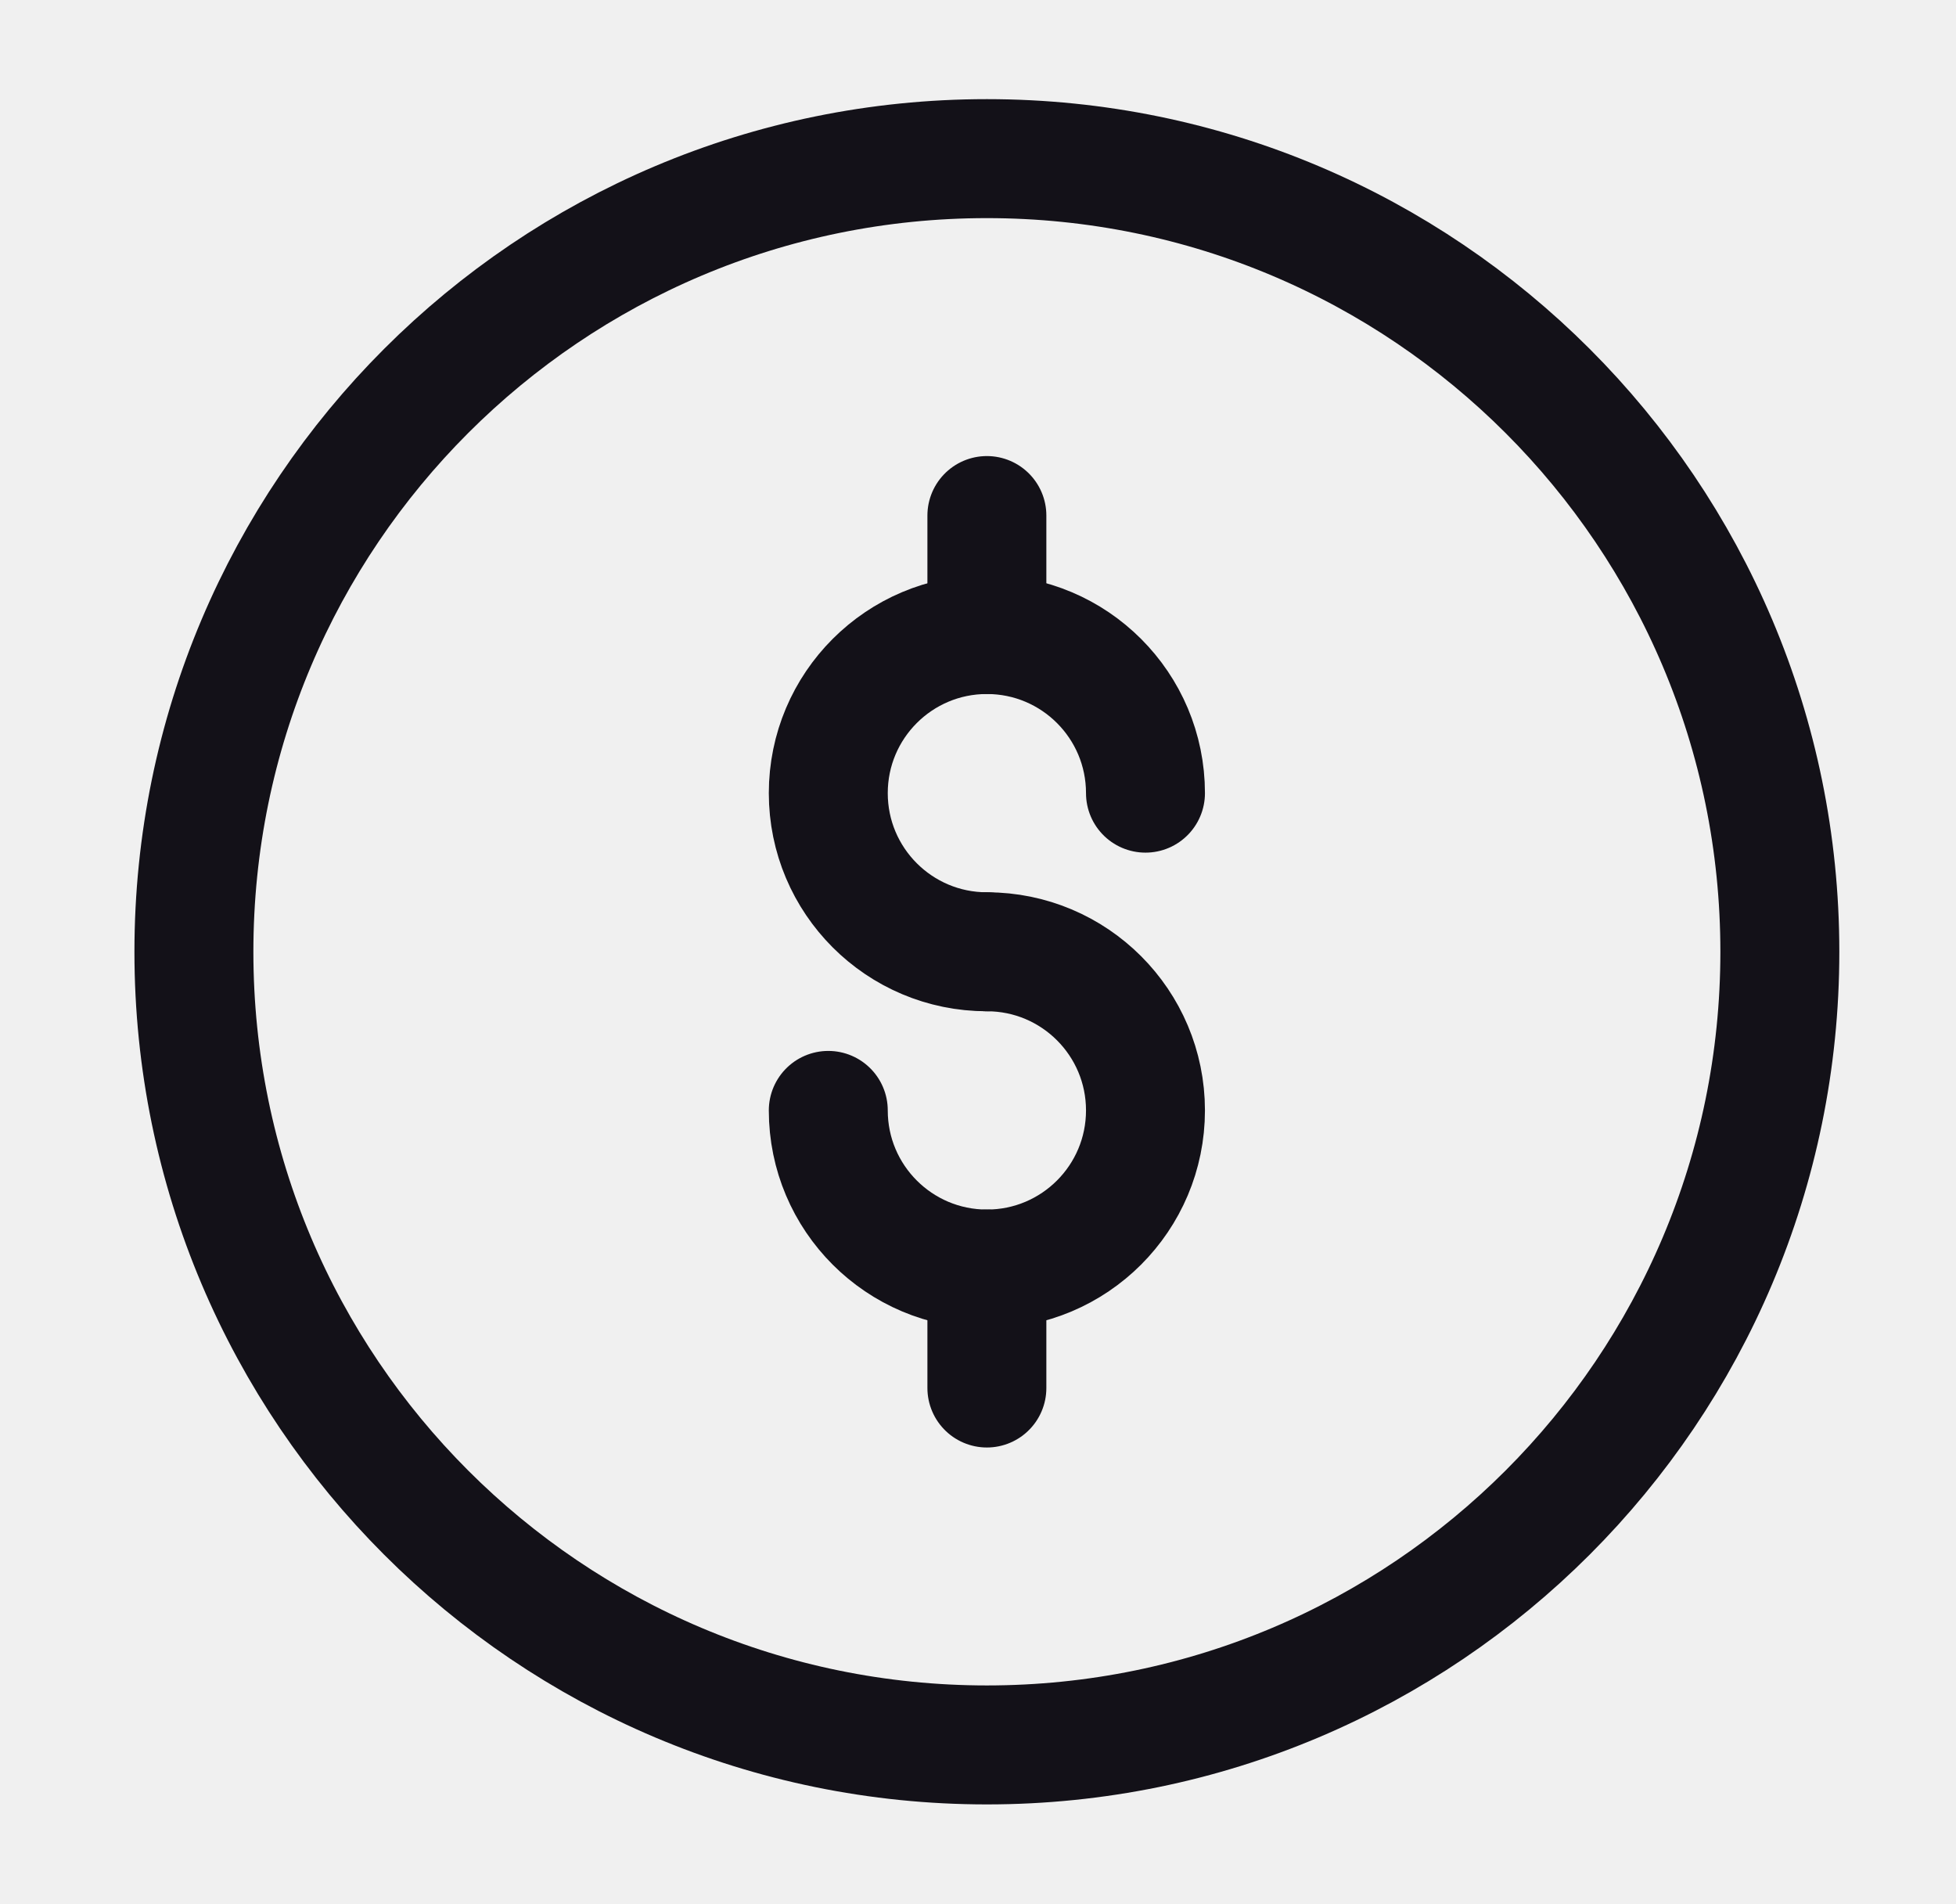
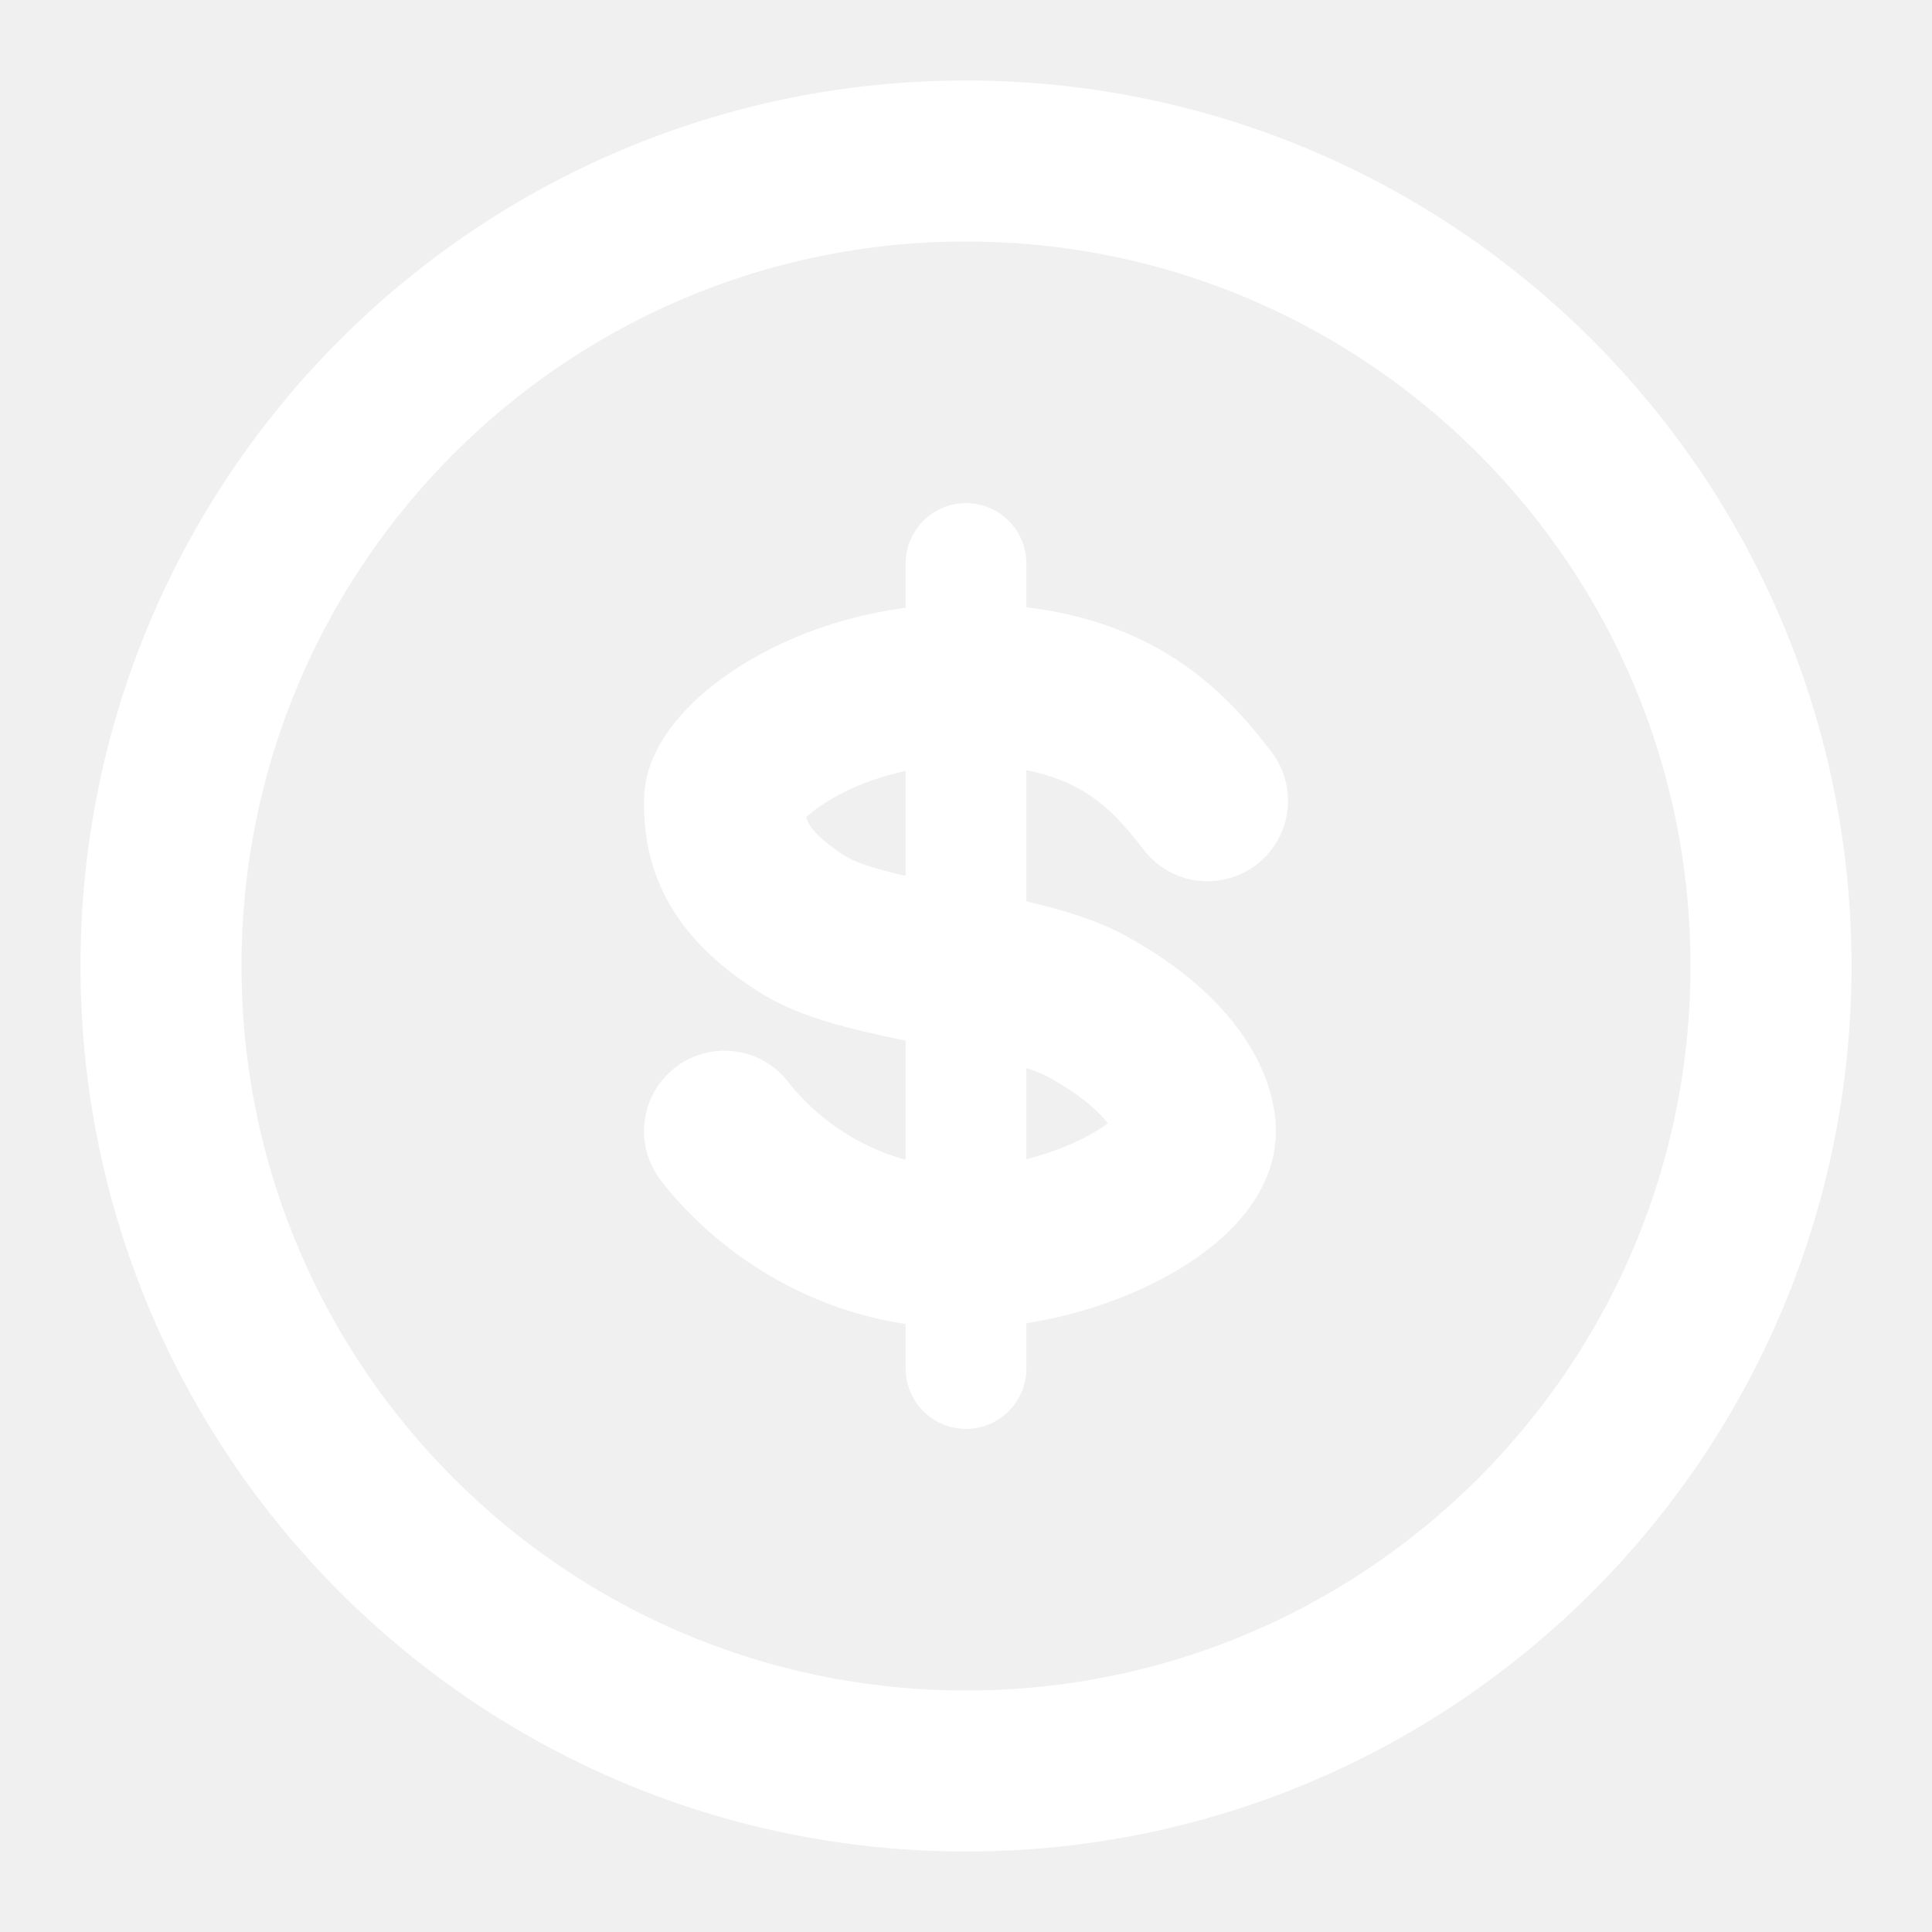
- <svg xmlns="http://www.w3.org/2000/svg" width="37" height="36" viewBox="0 0 37 36" fill="none">
-   <circle cx="18.668" cy="18" r="15" stroke="#131118" stroke-width="2.25" />
-   <path d="M21.668 15C21.668 13.343 20.325 12 18.668 12C17.011 12 15.668 13.343 15.668 15C15.668 16.657 17.011 18 18.668 18" stroke="#131118" stroke-width="2.25" stroke-linecap="round" />
-   <path d="M18.668 18C20.325 18 21.668 19.343 21.668 21C21.668 22.657 20.325 24 18.668 24C17.011 24 15.668 22.657 15.668 21" stroke="#131118" stroke-width="2.25" stroke-linecap="round" />
-   <path d="M18.668 9.75V12" stroke="#131118" stroke-width="2.25" stroke-linecap="round" stroke-linejoin="round" />
-   <path d="M18.668 24V26.25" stroke="#131118" stroke-width="2.25" stroke-linecap="round" stroke-linejoin="round" />
+ <svg xmlns="http://www.w3.org/2000/svg" width="800px" height="800px" viewBox="0 0 24 24" fill="none">
+   <g id="SVGRepo_bgCarrier" stroke-width="0" />
+   <g id="SVGRepo_tracerCarrier" stroke-linecap="round" stroke-linejoin="round" />
+   <g id="SVGRepo_iconCarrier">
+     <circle cx="12" cy="12" r="10" stroke="#ffffff" stroke-width="2" />
+     <path d="M15 9.947C14.5 9.3 13.8 8.5 12 8.5C10.2 8.5 9 9.514 9 9.947C9 10.381 9.068 10.928 10 11.5C10.752 11.962 12.668 12.044 13.5 12.5C14.679 13.147 14.85 13.82 14.85 14.052C14.85 14.684 13.418 15.485 12 15.5C10.536 15.515 9.5 14.7 9 14.052" stroke="#ffffff" stroke-width="2" stroke-linecap="round" stroke-linejoin="round" />
+     <path d="M12 7V17" stroke="#ffffff" stroke-width="1.5" stroke-linecap="round" stroke-linejoin="round" />
+   </g>
</svg>
